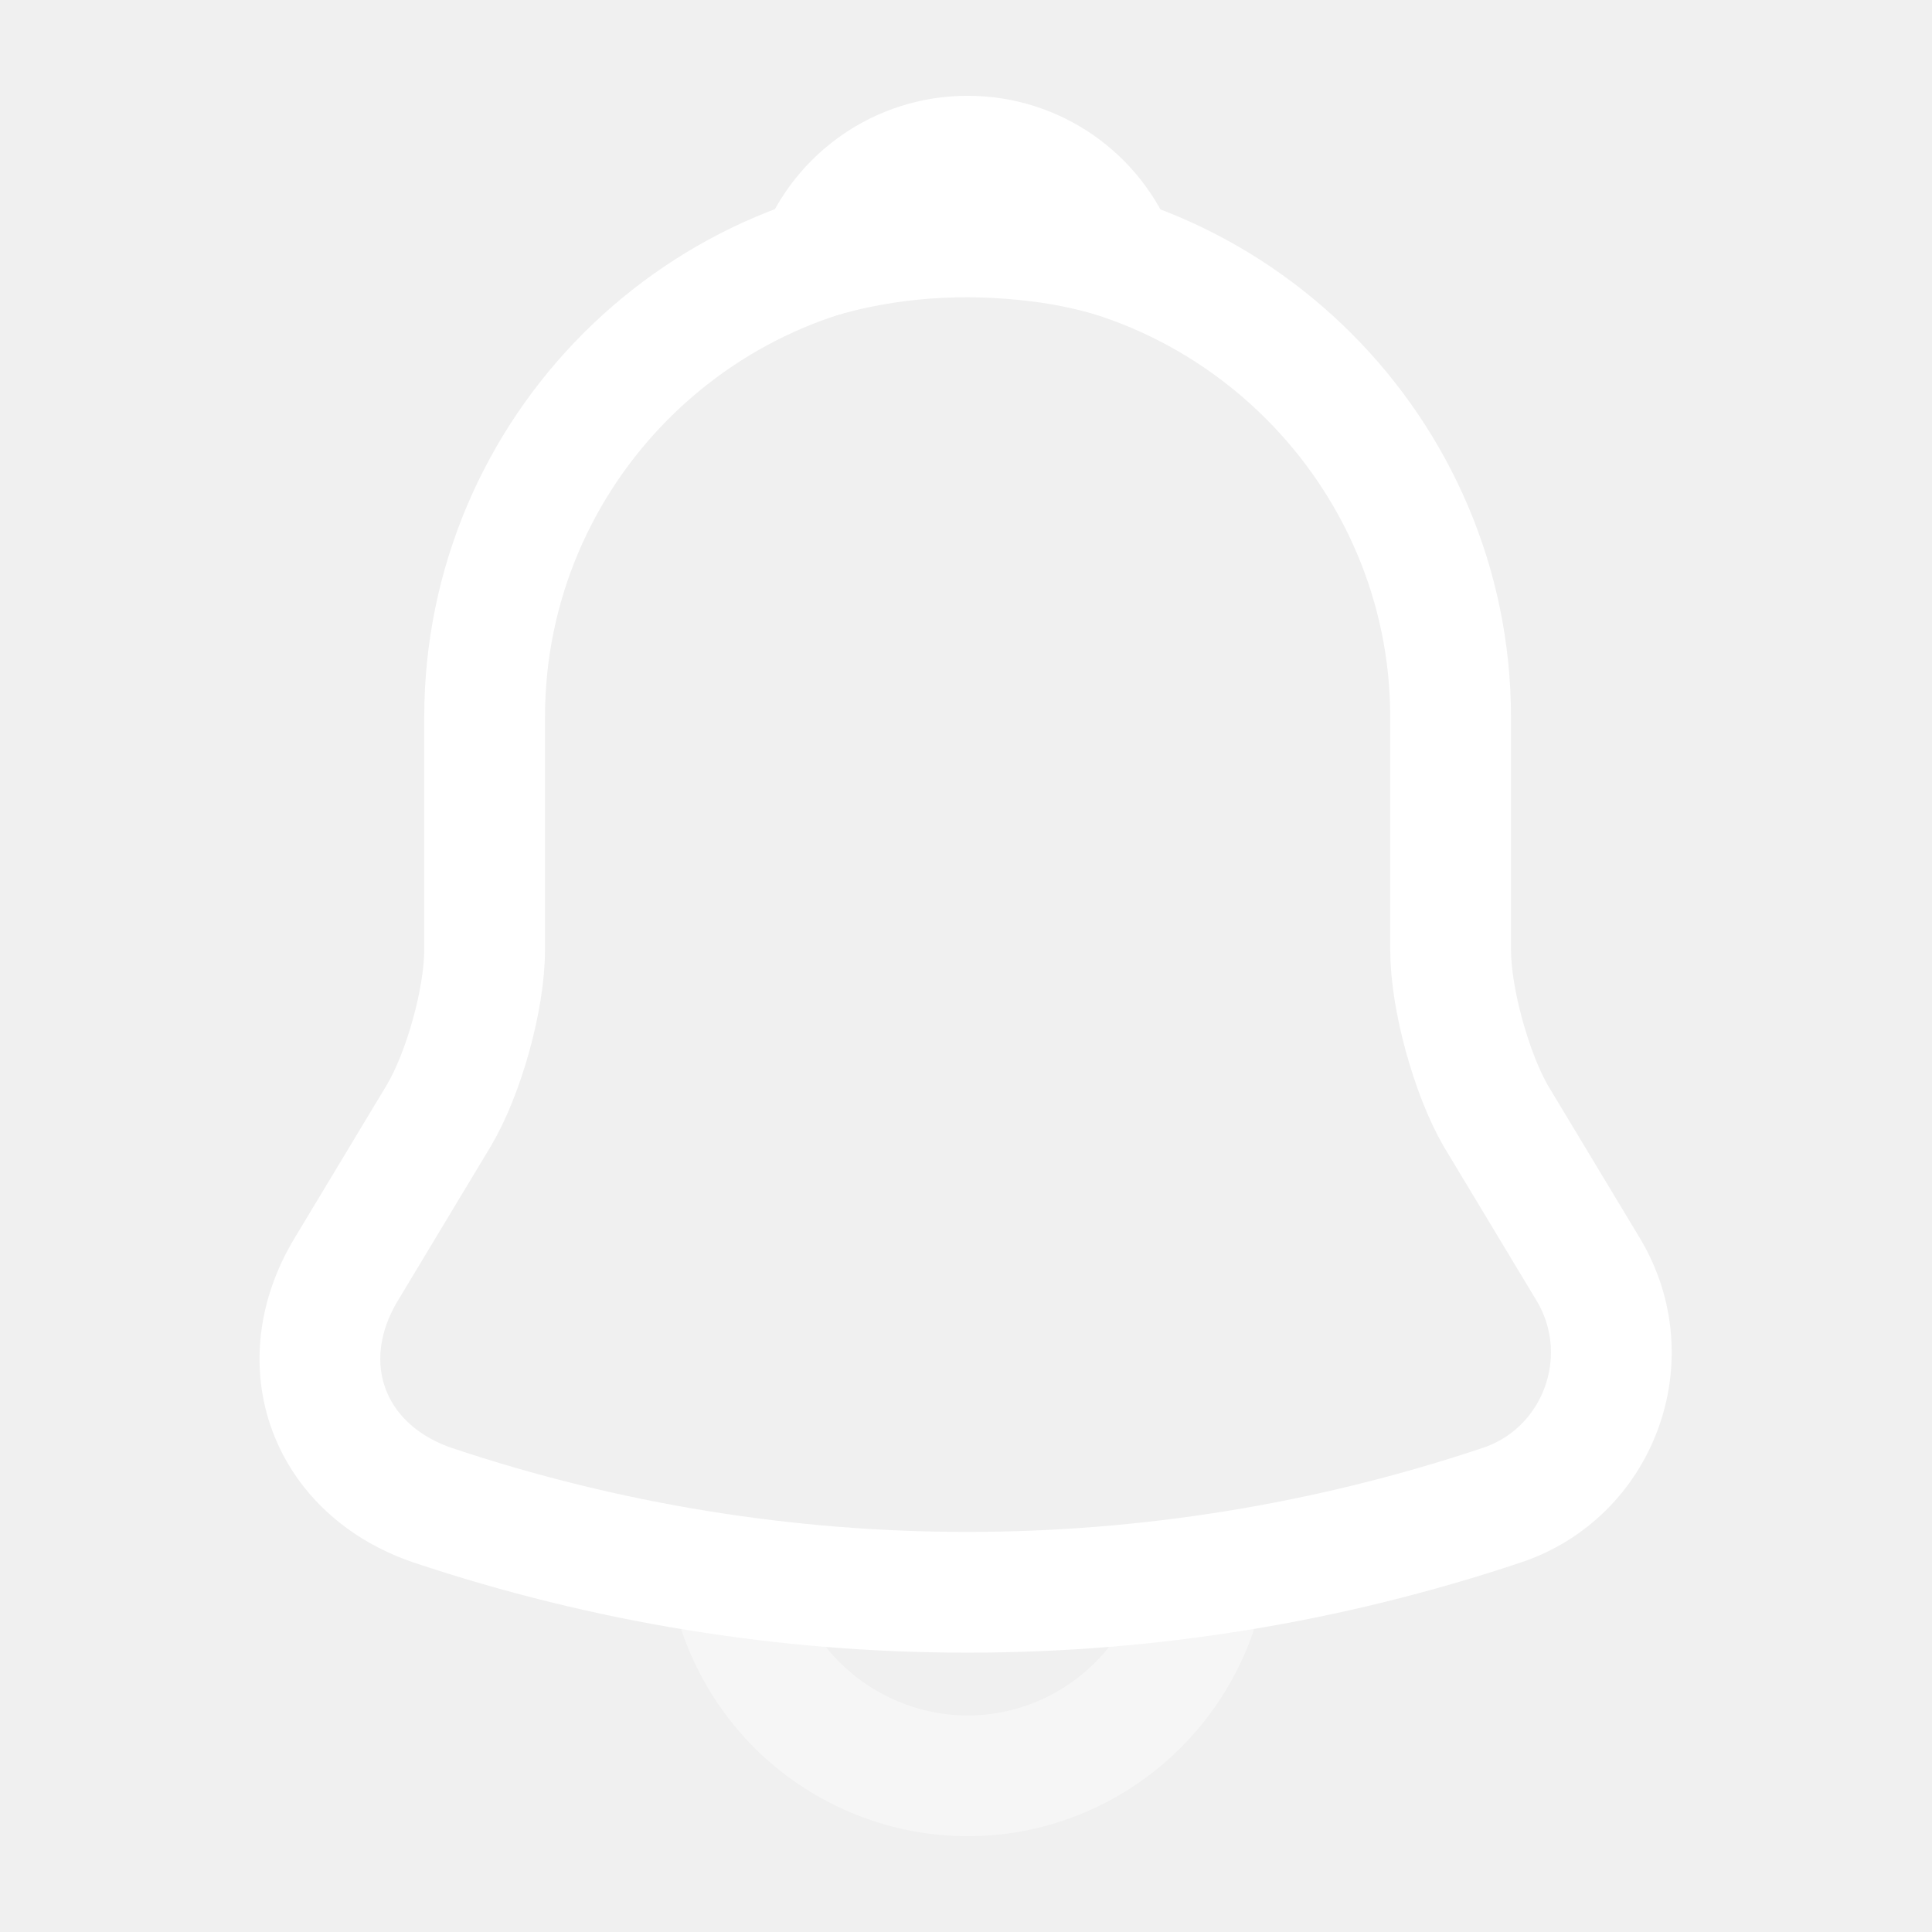
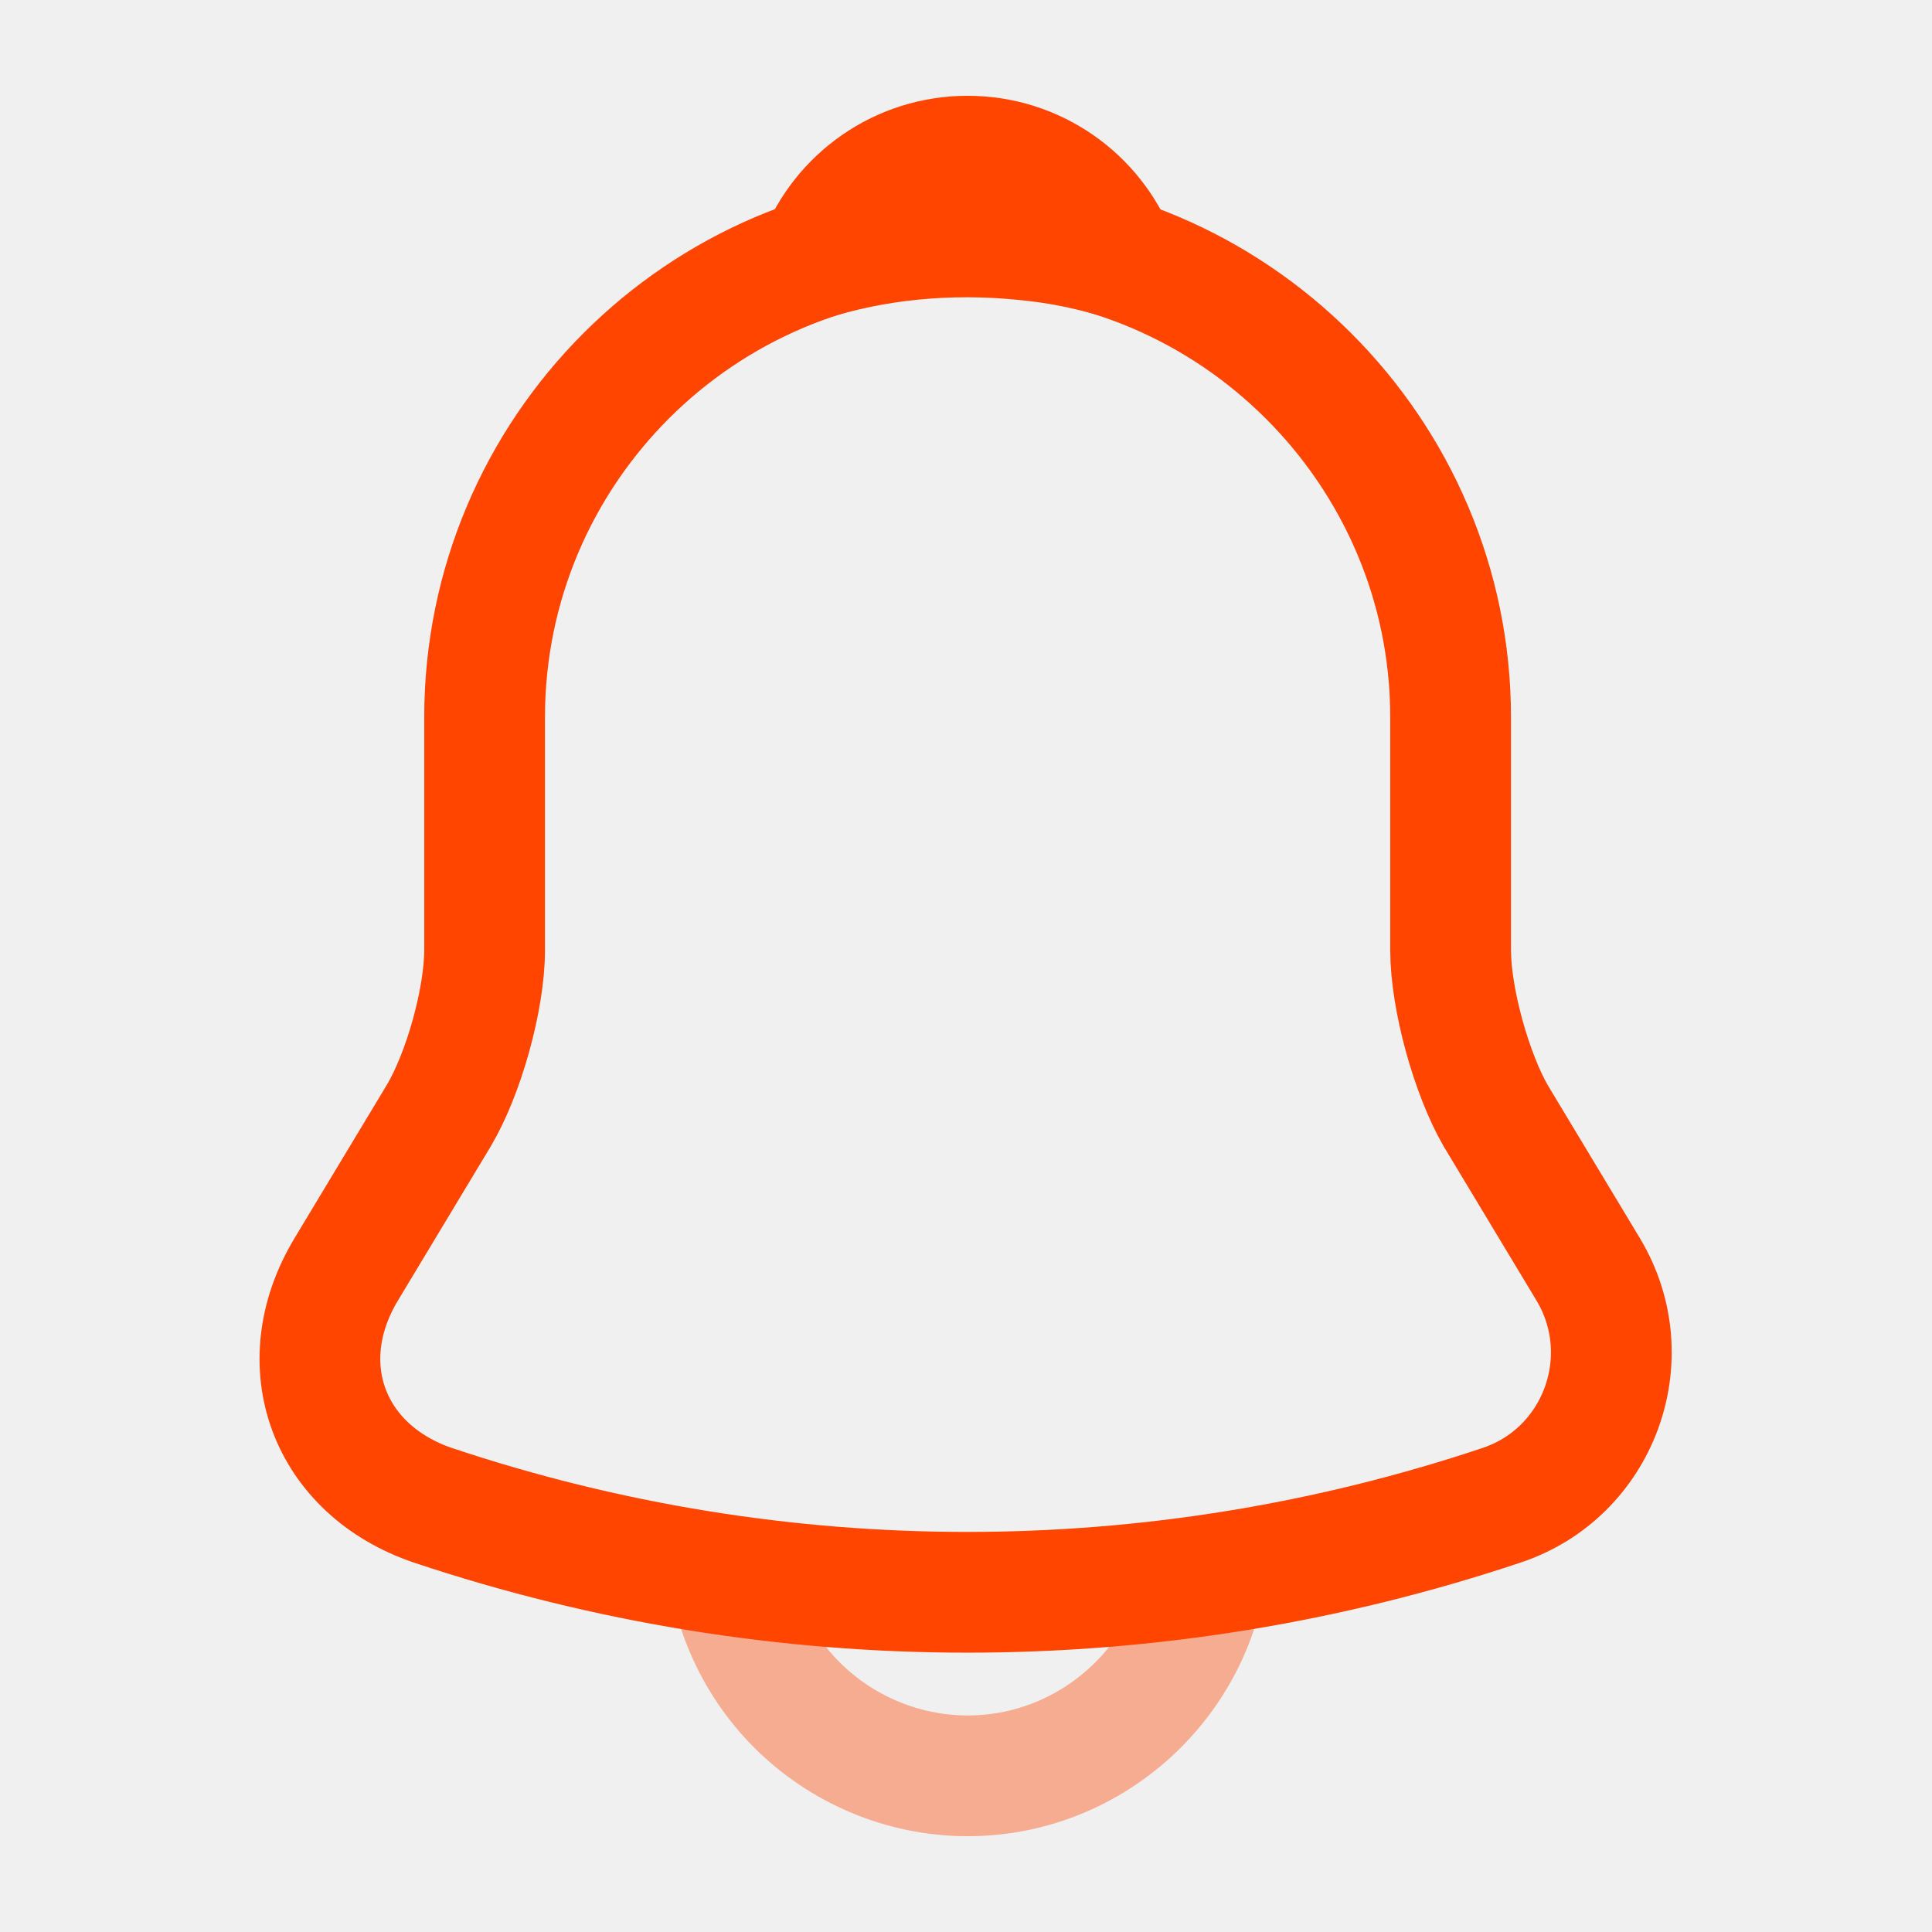
- <svg xmlns="http://www.w3.org/2000/svg" width="800px" height="800px" viewBox="0 0 24 24" fill="none" stroke="#fff">
+ <svg xmlns="http://www.w3.org/2000/svg" width="800px" height="800px" viewBox="0 0 24 24" fill="none" stroke="#FF4500">
  <g id="SVGRepo_bgCarrier" stroke-width="0" />
  <g id="SVGRepo_tracerCarrier" stroke-linecap="round" stroke-linejoin="round" />
  <g id="SVGRepo_iconCarrier">
-     <path d="M12.02 2.91C8.71 2.91 6.02 5.6 6.02 8.91V11.8C6.02 12.41 5.76 13.34 5.45 13.86L4.3 15.77C3.59 16.95 4.08 18.26 5.38 18.7C9.69 20.14 14.34 20.14 18.65 18.7C19.86 18.3 20.39 16.87 19.73 15.77L18.58 13.86C18.28 13.34 18.02 12.41 18.02 11.8V8.91C18.02 5.61 15.32 2.91 12.02 2.91Z" stroke="#fff" stroke-width="1.5" stroke-miterlimit="10" stroke-linecap="round" />
-     <path d="M13.87 3.2C13.56 3.11 13.24 3.04 12.91 3C11.95 2.88 11.03 2.95 10.17 3.2C10.46 2.46 11.18 1.94 12.02 1.94C12.86 1.94 13.58 2.46 13.87 3.2Z" stroke="#fff" stroke-width="1.5" stroke-miterlimit="10" stroke-linecap="round" stroke-linejoin="round" />
-     <path opacity="0.4" d="M15.02 19.06C15.02 20.71 13.669 22.06 12.02 22.06C11.2 22.06 10.44 21.72 9.9 21.18C9.36 20.64 9.02 19.88 9.02 19.06" stroke="#fff" stroke-width="1.5" stroke-miterlimit="10" />
+     <path d="M12.02 2.91C8.71 2.91 6.02 5.6 6.02 8.91V11.8C6.02 12.41 5.76 13.34 5.45 13.86L4.3 15.77C3.59 16.95 4.08 18.26 5.38 18.7C9.69 20.14 14.34 20.14 18.65 18.7C19.86 18.3 20.39 16.87 19.73 15.77L18.58 13.86C18.28 13.34 18.02 12.41 18.02 11.8V8.91C18.02 5.61 15.32 2.91 12.02 2.91Z" stroke="#FF4500" stroke-width="1.5" stroke-miterlimit="10" stroke-linecap="round" />
+     <path d="M13.87 3.2C13.56 3.11 13.24 3.04 12.91 3C11.95 2.88 11.03 2.95 10.17 3.2C10.46 2.46 11.18 1.94 12.02 1.94C12.86 1.94 13.58 2.46 13.87 3.2Z" stroke="#FF4500" stroke-width="1.5" stroke-miterlimit="10" stroke-linecap="round" stroke-linejoin="round" />
+     <path opacity="0.4" d="M15.02 19.06C15.02 20.71 13.669 22.06 12.02 22.06C11.2 22.06 10.44 21.72 9.9 21.18C9.36 20.64 9.02 19.88 9.02 19.06" stroke="#FF4500" stroke-width="1.5" stroke-miterlimit="10" />
  </g>
</svg>
